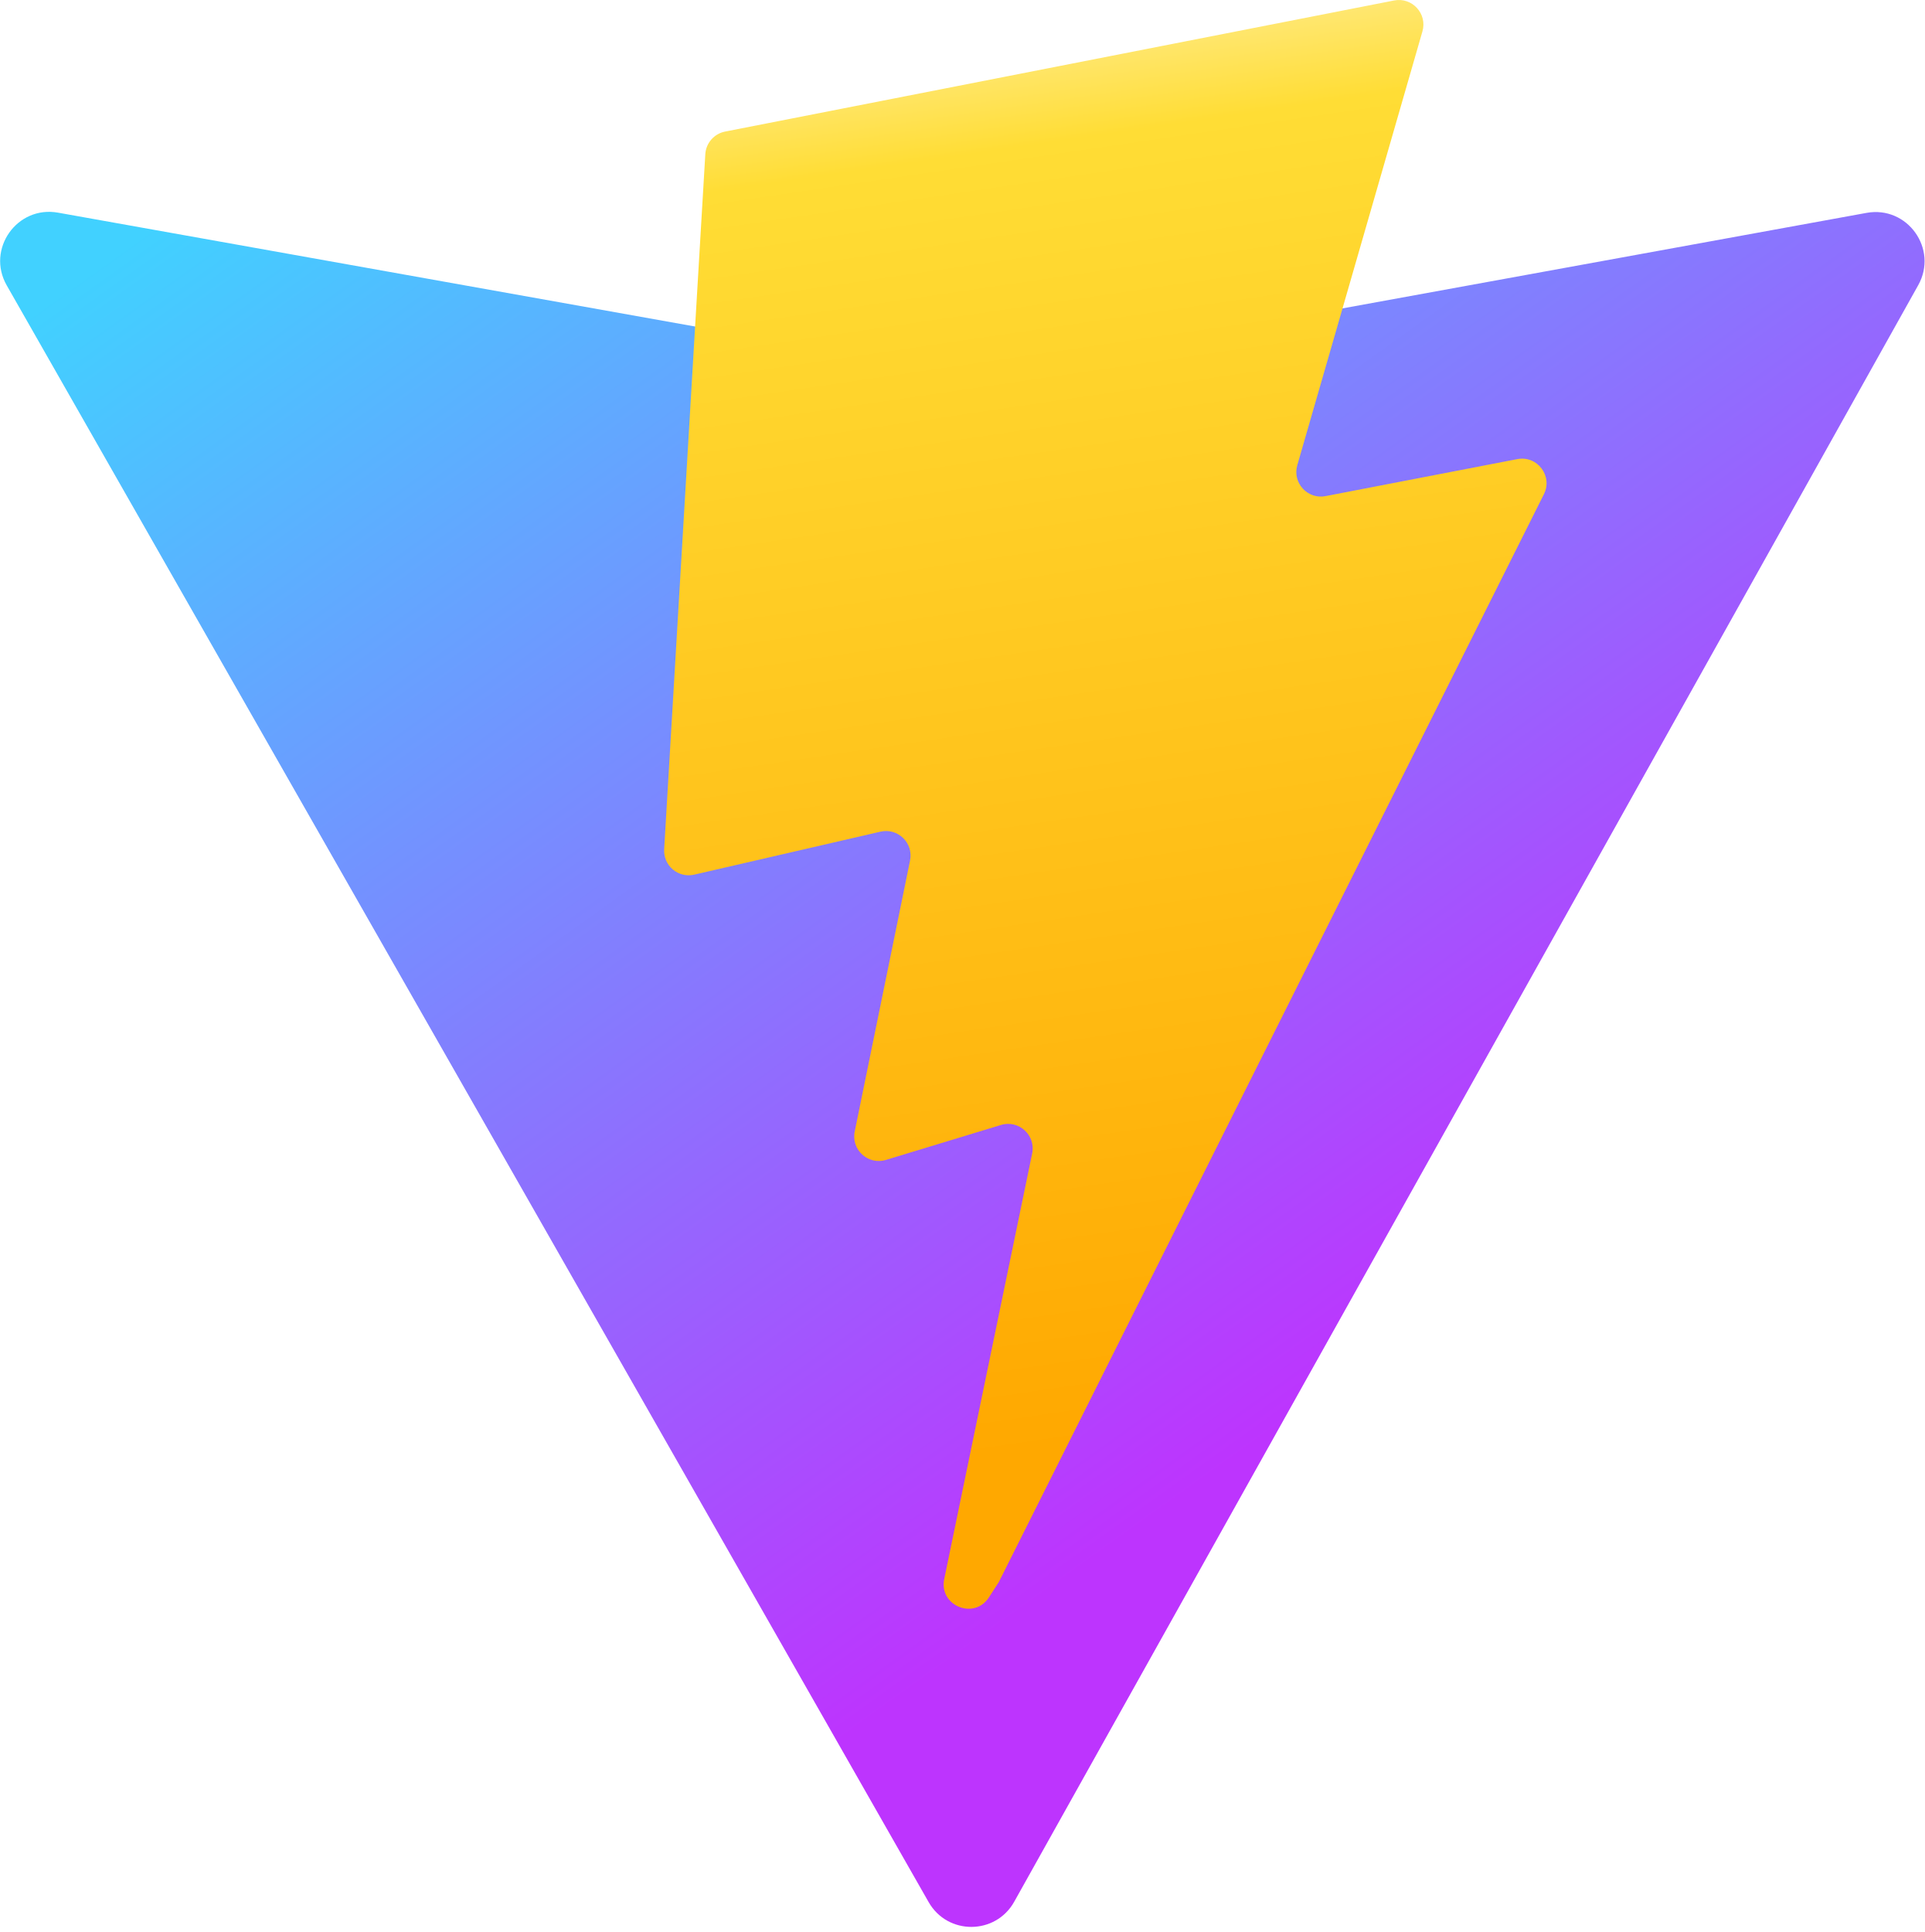
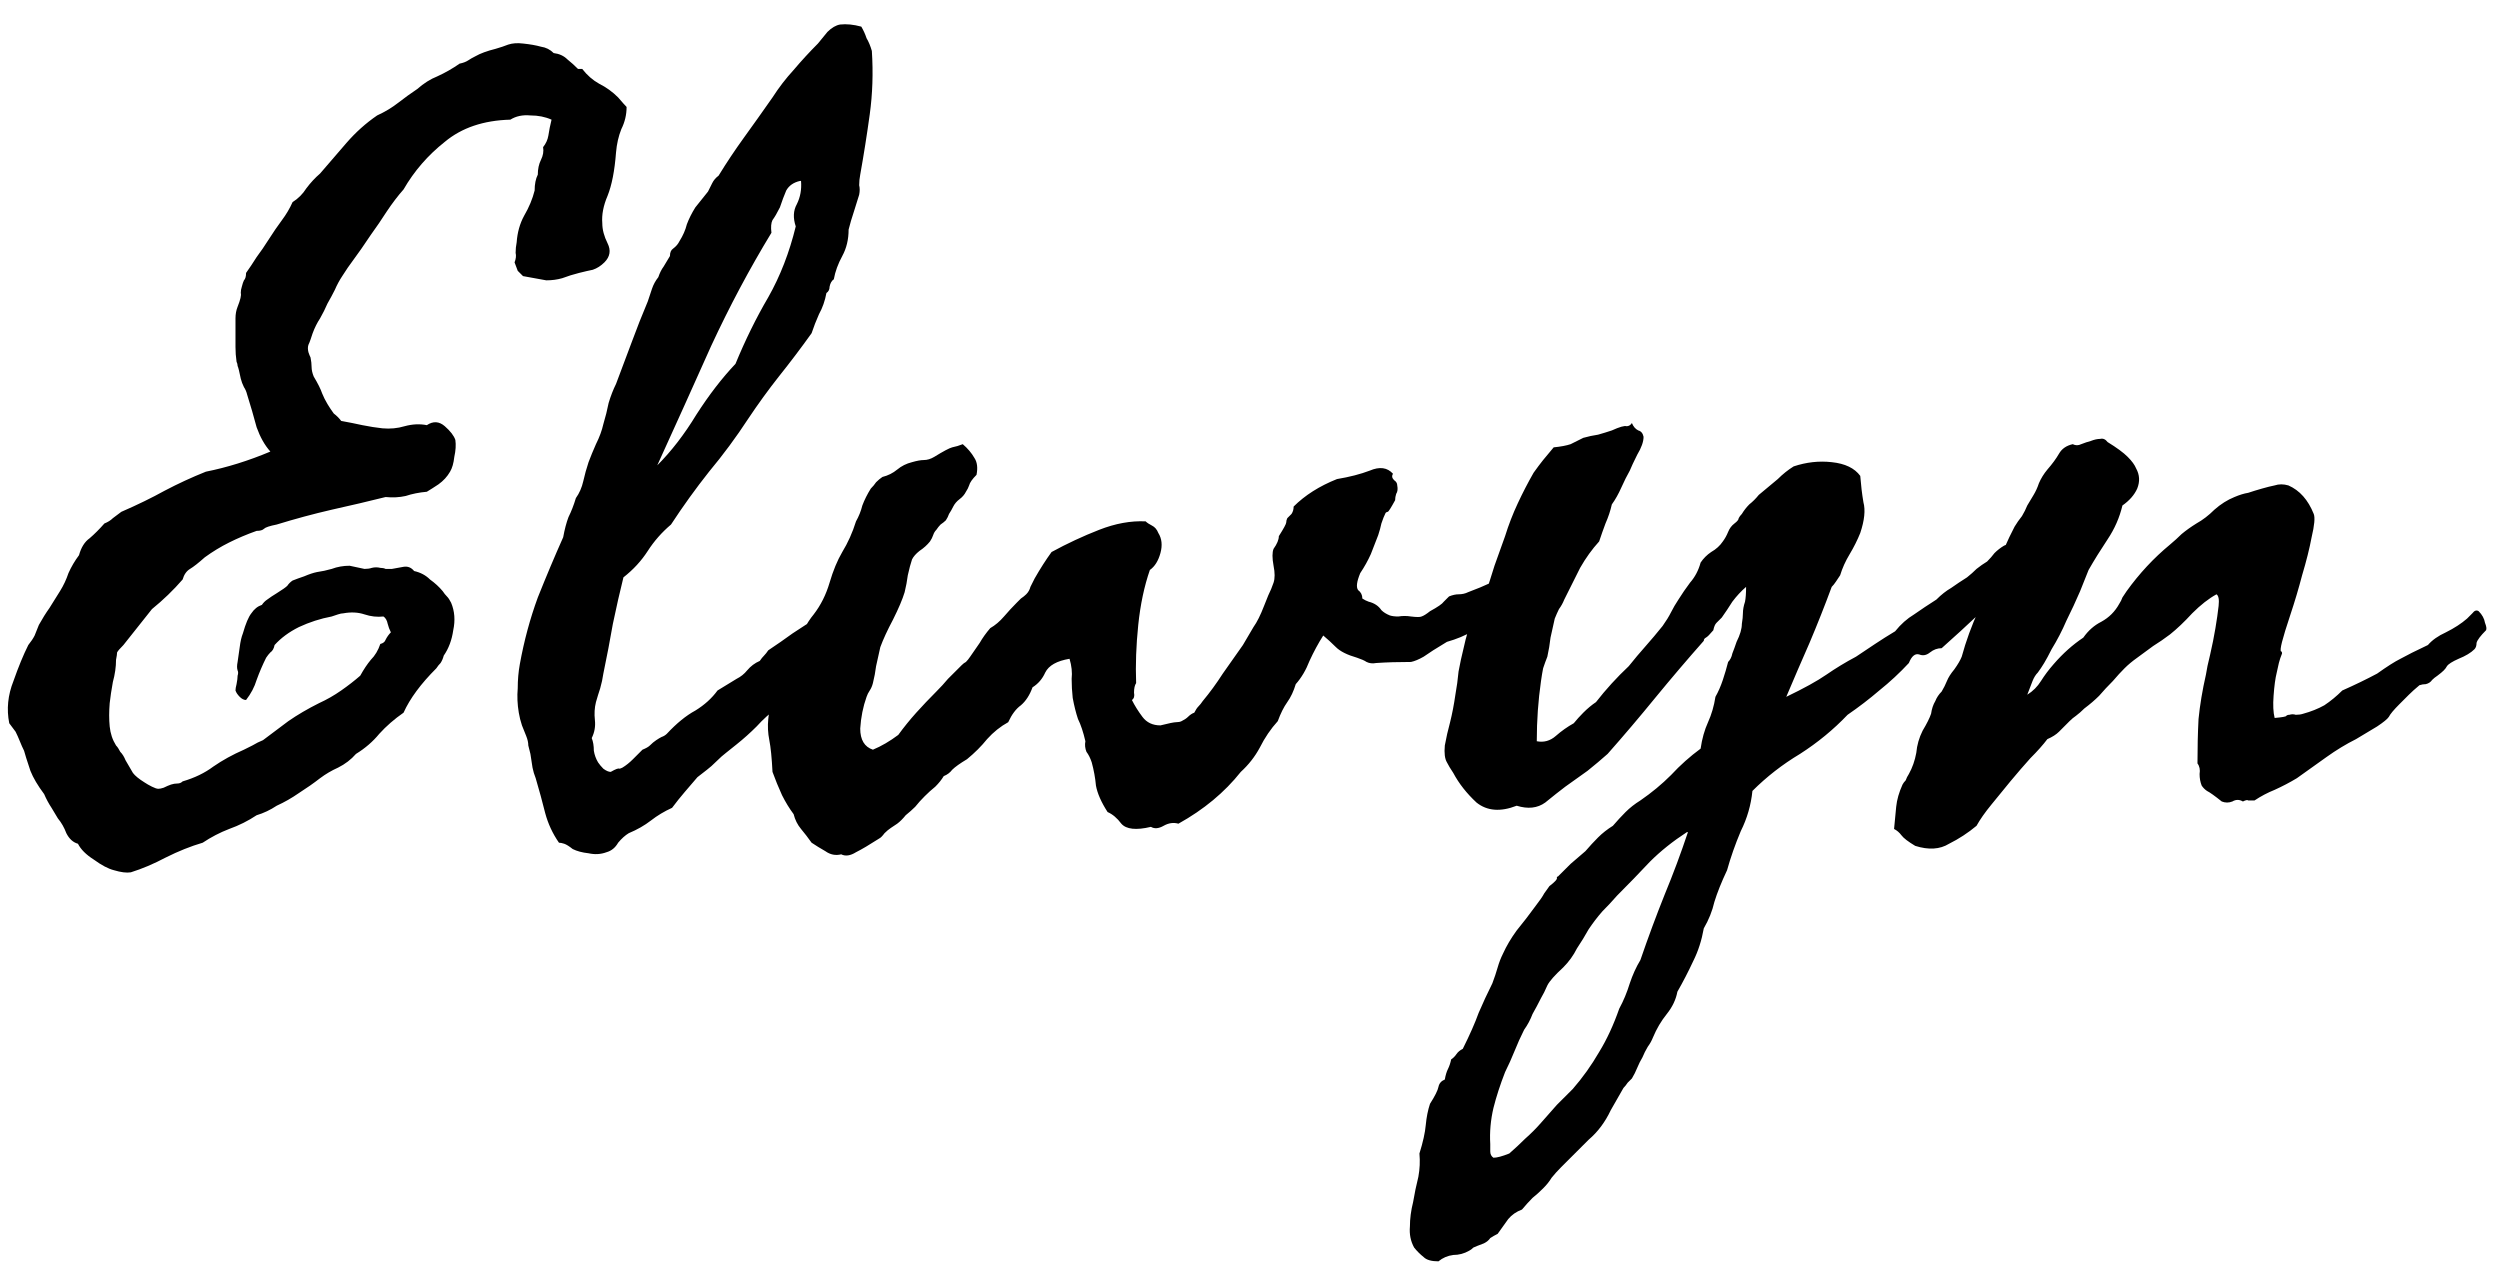
- <svg xmlns="http://www.w3.org/2000/svg" aria-hidden="true" role="img" class="iconify iconify--logos" width="31.88" height="32" preserveAspectRatio="xMidYMid meet" viewBox="0 0 256 257">
-   <defs>
-     <linearGradient id="IconifyId1813088fe1fbc01fb466" x1="-.828%" x2="57.636%" y1="7.652%" y2="78.411%">
-       <stop offset="0%" stop-color="#41D1FF" />
-       <stop offset="100%" stop-color="#BD34FE" />
-     </linearGradient>
-     <linearGradient id="IconifyId1813088fe1fbc01fb467" x1="43.376%" x2="50.316%" y1="2.242%" y2="89.03%">
-       <stop offset="0%" stop-color="#FFEA83" />
-       <stop offset="8.333%" stop-color="#FFDD35" />
-       <stop offset="100%" stop-color="#FFA800" />
-     </linearGradient>
-   </defs>
-   <path fill="url(#IconifyId1813088fe1fbc01fb466)" d="M255.153 37.938L134.897 252.976c-2.483 4.44-8.862 4.466-11.382.048L.875 37.958c-2.746-4.814 1.371-10.646 6.827-9.67l120.385 21.517a6.537 6.537 0 0 0 2.322-.004l117.867-21.483c5.438-.991 9.574 4.796 6.877 9.62Z" />
-   <path fill="url(#IconifyId1813088fe1fbc01fb467)" d="M185.432.063L96.44 17.501a3.268 3.268 0 0 0-2.634 3.014l-5.474 92.456a3.268 3.268 0 0 0 3.997 3.378l24.777-5.718c2.318-.535 4.413 1.507 3.936 3.838l-7.361 36.047c-.495 2.426 1.782 4.5 4.151 3.78l15.304-4.649c2.372-.72 4.652 1.36 4.15 3.788l-11.698 56.621c-.732 3.542 3.979 5.473 5.943 2.437l1.313-2.028l72.516-144.72c1.215-2.423-.88-5.186-3.54-4.672l-25.505 4.922c-2.396.462-4.435-1.77-3.759-4.114l16.646-57.705c.677-2.35-1.37-4.583-3.769-4.113Z" />
+ <svg xmlns="http://www.w3.org/2000/svg" width="97" height="49" viewBox="0 0 97 49" fill="none">
+   <path d="M22.59 2.674C22.781 2.92 23 3.111 23.246 3.248C23.52 3.385 23.766 3.562 23.984 3.781C24.148 3.973 24.258 4.096 24.312 4.15C24.312 4.451 24.244 4.738 24.107 5.012C23.998 5.285 23.93 5.586 23.902 5.914C23.848 6.625 23.738 7.186 23.574 7.596C23.41 7.979 23.342 8.334 23.369 8.662C23.369 8.908 23.438 9.168 23.574 9.441C23.711 9.715 23.67 9.961 23.451 10.18C23.314 10.316 23.164 10.412 23 10.467C22.863 10.494 22.686 10.535 22.467 10.59C22.248 10.645 22.029 10.713 21.811 10.795C21.619 10.85 21.414 10.877 21.195 10.877C21.059 10.85 20.908 10.822 20.744 10.795C20.607 10.768 20.457 10.74 20.293 10.713C20.211 10.631 20.143 10.562 20.088 10.508C20.061 10.426 20.02 10.316 19.965 10.18C20.02 10.043 20.033 9.92 20.006 9.811C20.006 9.674 20.02 9.537 20.047 9.4C20.074 9.018 20.17 8.676 20.334 8.375C20.525 8.047 20.662 7.719 20.744 7.391C20.744 7.145 20.785 6.939 20.867 6.775C20.867 6.557 20.908 6.365 20.99 6.201C21.072 6.037 21.1 5.873 21.072 5.709C21.182 5.572 21.25 5.422 21.277 5.258C21.305 5.066 21.346 4.861 21.4 4.643C21.154 4.533 20.881 4.479 20.58 4.479C20.279 4.451 20.02 4.506 19.801 4.643C18.762 4.67 17.914 4.957 17.258 5.504C16.602 6.023 16.068 6.639 15.658 7.35C15.44 7.596 15.221 7.883 15.002 8.211C14.81 8.512 14.605 8.812 14.387 9.113C14.113 9.523 13.895 9.838 13.73 10.057C13.566 10.275 13.416 10.494 13.279 10.713C13.17 10.877 13.074 11.055 12.992 11.246C12.91 11.41 12.815 11.588 12.705 11.779C12.623 11.971 12.527 12.162 12.418 12.354C12.309 12.518 12.213 12.709 12.131 12.928C12.104 13.01 12.076 13.092 12.049 13.174C12.021 13.256 11.994 13.324 11.967 13.379C11.94 13.461 11.94 13.557 11.967 13.666C11.994 13.748 12.021 13.816 12.049 13.871C12.076 14.008 12.09 14.131 12.09 14.24C12.09 14.35 12.117 14.473 12.172 14.609C12.336 14.883 12.445 15.102 12.5 15.266C12.555 15.402 12.623 15.539 12.705 15.676C12.787 15.812 12.869 15.935 12.951 16.045C13.06 16.127 13.156 16.223 13.238 16.332C13.539 16.387 13.812 16.441 14.059 16.496C14.332 16.551 14.592 16.592 14.838 16.619C15.139 16.646 15.426 16.619 15.699 16.537C16 16.455 16.287 16.441 16.561 16.496C16.807 16.332 17.039 16.346 17.258 16.537C17.477 16.729 17.613 16.906 17.668 17.07C17.695 17.262 17.682 17.48 17.627 17.727C17.6 17.973 17.545 18.164 17.463 18.301C17.354 18.492 17.203 18.656 17.012 18.793C16.848 18.902 16.697 18.998 16.561 19.08C16.26 19.107 15.986 19.162 15.74 19.244C15.494 19.299 15.234 19.312 14.961 19.285C14.305 19.449 13.607 19.613 12.869 19.777C12.158 19.941 11.447 20.133 10.736 20.352C10.463 20.406 10.299 20.461 10.244 20.516C10.19 20.57 10.094 20.598 9.957 20.598C9.574 20.734 9.219 20.885 8.891 21.049C8.562 21.213 8.248 21.404 7.947 21.623C7.701 21.842 7.51 21.992 7.373 22.074C7.236 22.156 7.141 22.293 7.086 22.484C6.73 22.895 6.334 23.277 5.896 23.633L4.789 25.027C4.652 25.164 4.57 25.26 4.543 25.314C4.543 25.369 4.529 25.465 4.502 25.602C4.502 25.875 4.461 26.162 4.379 26.463C4.324 26.764 4.283 27.037 4.256 27.283C4.229 27.611 4.229 27.912 4.256 28.186C4.283 28.459 4.365 28.705 4.502 28.924C4.557 28.979 4.611 29.061 4.666 29.17C4.748 29.252 4.816 29.361 4.871 29.498C4.98 29.689 5.076 29.854 5.158 29.99C5.24 30.1 5.391 30.223 5.609 30.359C5.691 30.414 5.787 30.469 5.896 30.523C6.006 30.578 6.088 30.605 6.143 30.605C6.197 30.605 6.266 30.592 6.348 30.564C6.457 30.51 6.553 30.469 6.635 30.441C6.717 30.414 6.799 30.4 6.881 30.4C6.963 30.4 7.031 30.373 7.086 30.318C7.551 30.182 7.947 29.99 8.275 29.744C8.631 29.498 9.027 29.279 9.465 29.088C9.574 29.033 9.684 28.979 9.793 28.924C9.93 28.842 10.066 28.773 10.203 28.719C10.531 28.473 10.859 28.227 11.188 27.98C11.543 27.734 11.94 27.502 12.377 27.283C12.678 27.146 12.965 26.982 13.238 26.791C13.512 26.6 13.758 26.408 13.977 26.217C14.113 25.971 14.25 25.766 14.387 25.602C14.551 25.438 14.674 25.232 14.756 24.986C14.865 24.959 14.934 24.904 14.961 24.822C15.016 24.713 15.084 24.617 15.166 24.535C15.111 24.426 15.07 24.316 15.043 24.207C15.016 24.07 14.961 23.975 14.879 23.92C14.633 23.947 14.387 23.92 14.141 23.838C13.895 23.756 13.621 23.742 13.32 23.797C13.266 23.797 13.197 23.811 13.115 23.838C13.033 23.865 12.951 23.893 12.869 23.92C12.432 24.002 12.008 24.139 11.598 24.33C11.215 24.521 10.9 24.754 10.654 25.027C10.627 25.164 10.572 25.26 10.49 25.314C10.435 25.369 10.381 25.438 10.326 25.52C10.19 25.793 10.066 26.08 9.957 26.381C9.875 26.654 9.738 26.914 9.547 27.16C9.465 27.16 9.383 27.119 9.301 27.037C9.219 26.955 9.164 26.873 9.137 26.791C9.137 26.736 9.15 26.654 9.178 26.545C9.205 26.408 9.219 26.299 9.219 26.217C9.246 26.135 9.246 26.066 9.219 26.012C9.191 25.93 9.191 25.82 9.219 25.684C9.246 25.52 9.273 25.328 9.301 25.109C9.328 24.891 9.369 24.713 9.424 24.576C9.533 24.193 9.643 23.934 9.752 23.797C9.861 23.633 9.998 23.523 10.162 23.469C10.217 23.387 10.285 23.318 10.367 23.264C10.477 23.182 10.6 23.1 10.736 23.018C10.955 22.881 11.092 22.785 11.146 22.73C11.201 22.648 11.27 22.58 11.352 22.525C11.488 22.471 11.639 22.416 11.803 22.361C11.994 22.279 12.158 22.225 12.295 22.197C12.486 22.17 12.678 22.129 12.869 22.074C13.088 21.992 13.32 21.951 13.566 21.951C13.84 22.006 14.031 22.047 14.141 22.074C14.25 22.074 14.346 22.061 14.428 22.033C14.537 22.006 14.646 22.006 14.756 22.033C14.838 22.033 14.906 22.047 14.961 22.074C15.043 22.074 15.125 22.074 15.207 22.074C15.371 22.047 15.521 22.02 15.658 21.992C15.822 21.965 15.959 22.02 16.068 22.156C16.314 22.211 16.52 22.32 16.684 22.484C16.875 22.621 17.039 22.771 17.176 22.936C17.23 23.018 17.285 23.086 17.34 23.141C17.395 23.195 17.449 23.277 17.504 23.387C17.641 23.715 17.668 24.07 17.586 24.453C17.531 24.836 17.408 25.164 17.217 25.438C17.189 25.547 17.148 25.643 17.094 25.725C17.039 25.779 16.984 25.848 16.93 25.93C16.328 26.531 15.904 27.105 15.658 27.652C15.303 27.898 14.988 28.172 14.715 28.473C14.469 28.773 14.168 29.033 13.812 29.252C13.621 29.471 13.389 29.648 13.115 29.785C12.869 29.895 12.637 30.031 12.418 30.195C12.172 30.387 11.898 30.578 11.598 30.77C11.324 30.961 11.037 31.125 10.736 31.262C10.49 31.426 10.23 31.549 9.957 31.631C9.629 31.85 9.273 32.027 8.891 32.164C8.535 32.301 8.193 32.478 7.865 32.697C7.4 32.834 6.922 33.025 6.43 33.272C5.965 33.518 5.514 33.709 5.076 33.846C4.912 33.873 4.693 33.846 4.42 33.764C4.201 33.709 3.941 33.572 3.641 33.353C3.34 33.162 3.135 32.957 3.025 32.738C2.834 32.684 2.684 32.547 2.574 32.328C2.492 32.109 2.383 31.918 2.246 31.754C2.164 31.617 2.082 31.48 2 31.344C1.891 31.18 1.795 31.002 1.713 30.811C1.467 30.482 1.289 30.182 1.18 29.908C1.043 29.498 0.961 29.238 0.934 29.129C0.879 29.02 0.824 28.896 0.77 28.76C0.715 28.623 0.66 28.5 0.605 28.391C0.523 28.281 0.441 28.172 0.359 28.062C0.25 27.516 0.305 26.969 0.523 26.422C0.715 25.875 0.906 25.41 1.098 25.027C1.207 24.891 1.289 24.768 1.344 24.658C1.398 24.521 1.453 24.385 1.508 24.248C1.645 24.002 1.781 23.783 1.918 23.592C2.055 23.373 2.191 23.154 2.328 22.936C2.465 22.717 2.574 22.484 2.656 22.238C2.766 21.992 2.902 21.76 3.066 21.541C3.148 21.24 3.285 21.021 3.477 20.885C3.668 20.721 3.859 20.529 4.051 20.311C4.188 20.256 4.297 20.188 4.379 20.105C4.488 20.023 4.598 19.941 4.707 19.859C5.336 19.586 5.896 19.312 6.389 19.039C6.908 18.766 7.441 18.52 7.988 18.301C8.809 18.137 9.643 17.877 10.49 17.521C10.271 17.275 10.094 16.961 9.957 16.578C9.848 16.168 9.725 15.744 9.588 15.307C9.561 15.197 9.52 15.102 9.465 15.02C9.41 14.91 9.369 14.801 9.342 14.691C9.287 14.418 9.246 14.254 9.219 14.199C9.219 14.145 9.205 14.09 9.178 14.035C9.15 13.844 9.137 13.652 9.137 13.461C9.137 13.242 9.137 13.023 9.137 12.805C9.137 12.668 9.137 12.518 9.137 12.354C9.137 12.19 9.164 12.039 9.219 11.902C9.328 11.629 9.369 11.451 9.342 11.369C9.342 11.287 9.355 11.205 9.383 11.123C9.41 11.014 9.438 10.932 9.465 10.877C9.52 10.822 9.547 10.727 9.547 10.59C9.684 10.398 9.82 10.193 9.957 9.975C10.121 9.756 10.271 9.537 10.408 9.318C10.6 9.018 10.777 8.758 10.941 8.539C11.105 8.32 11.242 8.088 11.352 7.842C11.57 7.705 11.748 7.527 11.885 7.309C12.049 7.09 12.227 6.898 12.418 6.734C12.773 6.324 13.115 5.928 13.443 5.545C13.799 5.135 14.195 4.779 14.633 4.479C14.934 4.342 15.207 4.178 15.453 3.986C15.699 3.795 15.945 3.617 16.191 3.453C16.438 3.234 16.697 3.07 16.971 2.961C17.271 2.824 17.559 2.66 17.832 2.469C17.969 2.441 18.078 2.4 18.16 2.346C18.242 2.291 18.338 2.236 18.447 2.182C18.639 2.072 18.898 1.977 19.227 1.895C19.418 1.84 19.582 1.785 19.719 1.73C19.883 1.676 20.074 1.662 20.293 1.689C20.566 1.717 20.799 1.758 20.99 1.812C21.182 1.84 21.346 1.922 21.482 2.059C21.701 2.086 21.879 2.168 22.016 2.305C22.152 2.414 22.289 2.537 22.426 2.674H22.59ZM33.295 22.32C33.596 22.402 33.787 22.498 33.869 22.607C33.978 22.717 34.033 22.826 34.033 22.936C33.815 23.236 33.678 23.441 33.623 23.551C33.596 23.633 33.514 23.701 33.377 23.756C33.022 24.303 32.611 24.795 32.147 25.232C31.709 25.643 31.299 26.107 30.916 26.627C30.779 26.764 30.656 26.9 30.547 27.037C30.438 27.174 30.314 27.311 30.178 27.447C29.877 27.666 29.604 27.912 29.357 28.186C29.111 28.432 28.852 28.664 28.578 28.883C28.441 28.992 28.305 29.102 28.168 29.211C28.059 29.293 27.936 29.402 27.799 29.539C27.662 29.676 27.539 29.785 27.43 29.867C27.32 29.949 27.197 30.045 27.061 30.154C26.896 30.346 26.732 30.537 26.568 30.729C26.404 30.92 26.24 31.125 26.076 31.344C25.775 31.48 25.502 31.645 25.256 31.836C25.01 32.027 24.723 32.191 24.395 32.328C24.258 32.41 24.121 32.533 23.984 32.697C23.875 32.889 23.725 33.012 23.533 33.066C23.314 33.148 23.082 33.162 22.836 33.107C22.59 33.08 22.385 33.025 22.221 32.943C22.084 32.834 21.975 32.766 21.893 32.738C21.811 32.711 21.742 32.697 21.688 32.697C21.441 32.342 21.264 31.959 21.154 31.549C21.045 31.111 20.922 30.66 20.785 30.195C20.73 30.059 20.689 29.922 20.662 29.785C20.635 29.621 20.607 29.443 20.58 29.252C20.553 29.143 20.525 29.033 20.498 28.924C20.498 28.814 20.471 28.691 20.416 28.555C20.361 28.418 20.307 28.281 20.252 28.145C20.197 27.98 20.156 27.816 20.129 27.652C20.074 27.324 20.061 27.01 20.088 26.709C20.088 26.381 20.115 26.066 20.17 25.766C20.334 24.863 20.566 24.002 20.867 23.182C21.195 22.361 21.523 21.582 21.852 20.844C21.906 20.543 21.975 20.283 22.057 20.064C22.166 19.846 22.262 19.6 22.344 19.326C22.48 19.135 22.576 18.916 22.631 18.67C22.686 18.424 22.754 18.178 22.836 17.932C22.918 17.713 23.014 17.48 23.123 17.234C23.26 16.961 23.355 16.701 23.41 16.455C23.492 16.182 23.561 15.908 23.615 15.635C23.697 15.361 23.793 15.115 23.902 14.896C24.121 14.322 24.326 13.775 24.518 13.256C24.709 12.736 24.914 12.217 25.133 11.697C25.188 11.533 25.242 11.369 25.297 11.205C25.352 11.041 25.434 10.891 25.543 10.754C25.598 10.59 25.666 10.453 25.748 10.344C25.83 10.207 25.912 10.07 25.994 9.934C25.994 9.797 26.035 9.701 26.117 9.646C26.227 9.564 26.309 9.469 26.363 9.359C26.5 9.141 26.596 8.922 26.65 8.703C26.732 8.484 26.842 8.266 26.979 8.047L27.471 7.432C27.525 7.322 27.58 7.213 27.635 7.104C27.689 6.994 27.771 6.898 27.881 6.816C28.182 6.324 28.51 5.832 28.865 5.34C29.221 4.848 29.59 4.328 29.973 3.781C30.219 3.398 30.492 3.043 30.793 2.715C31.094 2.359 31.408 2.018 31.736 1.689C31.846 1.553 31.969 1.402 32.105 1.238C32.27 1.074 32.434 0.979 32.598 0.951C32.844 0.924 33.117 0.951 33.418 1.033C33.5 1.17 33.568 1.32 33.623 1.484C33.705 1.621 33.773 1.785 33.828 1.977C33.883 2.824 33.855 3.645 33.746 4.438C33.637 5.23 33.514 6.01 33.377 6.775C33.35 6.912 33.336 7.049 33.336 7.186C33.363 7.295 33.363 7.418 33.336 7.555C33.281 7.719 33.213 7.938 33.131 8.211C33.049 8.457 32.98 8.689 32.926 8.908C32.926 9.291 32.844 9.633 32.68 9.934C32.516 10.234 32.406 10.535 32.352 10.836C32.27 10.891 32.215 10.986 32.188 11.123C32.188 11.232 32.147 11.315 32.065 11.369C32.01 11.67 31.914 11.943 31.777 12.19C31.668 12.435 31.572 12.682 31.49 12.928C31.08 13.502 30.656 14.062 30.219 14.609C29.809 15.129 29.412 15.676 29.029 16.25C28.564 16.961 28.059 17.645 27.512 18.301C26.992 18.957 26.5 19.641 26.035 20.352C25.68 20.652 25.379 20.994 25.133 21.377C24.887 21.76 24.572 22.102 24.189 22.402C24.053 22.949 23.916 23.551 23.779 24.207C23.67 24.836 23.547 25.479 23.41 26.135C23.383 26.326 23.342 26.518 23.287 26.709C23.232 26.873 23.178 27.051 23.123 27.242C23.068 27.461 23.055 27.693 23.082 27.939C23.109 28.186 23.068 28.418 22.959 28.637C23.014 28.773 23.041 28.938 23.041 29.129C23.068 29.293 23.123 29.443 23.205 29.58C23.26 29.662 23.328 29.744 23.41 29.826C23.52 29.908 23.615 29.949 23.697 29.949C23.889 29.84 23.998 29.799 24.025 29.826C24.053 29.826 24.094 29.812 24.148 29.785C24.285 29.703 24.422 29.594 24.559 29.457C24.695 29.32 24.818 29.197 24.928 29.088C25.064 29.033 25.16 28.979 25.215 28.924C25.297 28.842 25.379 28.773 25.461 28.719C25.543 28.664 25.611 28.623 25.666 28.596C25.748 28.568 25.816 28.527 25.871 28.473C26.254 28.062 26.623 27.762 26.979 27.57C27.334 27.352 27.621 27.092 27.84 26.791C28.113 26.627 28.359 26.477 28.578 26.34C28.742 26.258 28.879 26.148 28.988 26.012C29.125 25.848 29.289 25.725 29.48 25.643C29.535 25.561 29.59 25.492 29.645 25.438C29.699 25.383 29.754 25.314 29.809 25.232C30.137 25.014 30.451 24.795 30.752 24.576C31.08 24.357 31.422 24.139 31.777 23.92C31.832 23.783 31.914 23.674 32.023 23.592C32.16 23.51 32.27 23.428 32.352 23.346C32.434 23.264 32.502 23.182 32.557 23.1C32.611 22.99 32.707 22.922 32.844 22.895C32.871 22.758 32.926 22.662 33.008 22.607C33.117 22.553 33.213 22.457 33.295 22.32ZM31.039 7.021C30.793 7.076 30.615 7.199 30.506 7.391C30.424 7.582 30.342 7.801 30.26 8.047C30.15 8.266 30.055 8.43 29.973 8.539C29.918 8.648 29.904 8.812 29.932 9.031C29.084 10.426 28.305 11.889 27.594 13.42C26.91 14.951 26.213 16.496 25.502 18.055C26.049 17.508 26.555 16.852 27.02 16.086C27.512 15.32 28.018 14.664 28.537 14.117C28.92 13.188 29.344 12.326 29.809 11.533C30.273 10.713 30.629 9.797 30.875 8.785C30.766 8.457 30.779 8.17 30.916 7.924C31.053 7.65 31.107 7.35 31.08 7.021H31.039ZM33.869 29.088C34.197 28.951 34.525 28.76 34.853 28.514C35.072 28.213 35.305 27.926 35.551 27.652C35.797 27.379 36.057 27.105 36.33 26.832C36.494 26.668 36.645 26.504 36.781 26.34C36.945 26.176 37.123 25.998 37.315 25.807C37.369 25.752 37.424 25.711 37.478 25.684C37.533 25.629 37.588 25.561 37.643 25.479C37.779 25.287 37.902 25.109 38.012 24.945C38.121 24.754 38.258 24.562 38.422 24.371C38.613 24.262 38.791 24.111 38.955 23.92C39.119 23.729 39.283 23.551 39.447 23.387C39.502 23.332 39.557 23.277 39.611 23.223C39.693 23.168 39.762 23.113 39.816 23.059C39.898 22.977 39.953 22.881 39.98 22.771C40.035 22.662 40.09 22.553 40.145 22.443C40.363 22.061 40.582 21.719 40.801 21.418C41.402 21.09 42.018 20.803 42.647 20.557C43.275 20.311 43.877 20.201 44.451 20.229C44.506 20.283 44.588 20.338 44.697 20.393C44.807 20.447 44.889 20.543 44.943 20.68C45.08 20.898 45.107 21.158 45.025 21.459C44.943 21.76 44.807 21.979 44.615 22.115C44.397 22.744 44.246 23.455 44.164 24.248C44.082 25.041 44.055 25.793 44.082 26.504C44.027 26.586 44 26.709 44 26.873C44.027 27.01 44 27.105 43.918 27.16C44.027 27.379 44.164 27.598 44.328 27.816C44.492 28.035 44.725 28.145 45.025 28.145C45.353 28.062 45.559 28.021 45.641 28.021C45.723 28.021 45.791 28.008 45.846 27.98C45.955 27.926 46.037 27.871 46.092 27.816C46.174 27.734 46.256 27.68 46.338 27.652C46.393 27.543 46.447 27.461 46.502 27.406C46.557 27.352 46.611 27.283 46.666 27.201C46.94 26.873 47.199 26.518 47.445 26.135C47.719 25.752 47.978 25.383 48.225 25.027C48.389 24.754 48.525 24.521 48.635 24.33C48.772 24.139 48.908 23.865 49.045 23.51C49.1 23.373 49.154 23.236 49.209 23.1C49.291 22.936 49.359 22.771 49.414 22.607C49.469 22.443 49.469 22.225 49.414 21.951C49.359 21.65 49.359 21.432 49.414 21.295C49.551 21.104 49.619 20.939 49.619 20.803C49.81 20.502 49.906 20.324 49.906 20.27C49.906 20.215 49.92 20.16 49.947 20.105C50.002 20.051 50.057 19.996 50.111 19.941C50.166 19.859 50.193 19.764 50.193 19.654C50.631 19.217 51.191 18.861 51.875 18.588C52.367 18.506 52.791 18.396 53.147 18.26C53.529 18.096 53.83 18.137 54.049 18.383C53.994 18.465 54.008 18.547 54.09 18.629C54.172 18.684 54.213 18.752 54.213 18.834C54.24 18.971 54.227 19.08 54.172 19.162C54.145 19.244 54.131 19.326 54.131 19.408C53.967 19.709 53.871 19.859 53.844 19.859C53.816 19.859 53.789 19.873 53.762 19.9C53.707 20.01 53.652 20.146 53.598 20.311C53.57 20.447 53.529 20.598 53.475 20.762C53.393 20.98 53.297 21.227 53.188 21.5C53.078 21.746 52.941 21.992 52.777 22.238C52.641 22.566 52.613 22.785 52.695 22.895C52.805 22.977 52.859 23.086 52.859 23.223C52.941 23.277 53.023 23.318 53.105 23.346C53.215 23.373 53.31 23.414 53.393 23.469C53.475 23.523 53.543 23.592 53.598 23.674C53.68 23.756 53.789 23.824 53.926 23.879C54.008 23.906 54.117 23.92 54.254 23.92C54.418 23.893 54.582 23.893 54.746 23.92C54.965 23.947 55.102 23.947 55.156 23.92C55.238 23.893 55.348 23.824 55.484 23.715C55.785 23.551 55.963 23.428 56.018 23.346C56.1 23.264 56.168 23.195 56.223 23.141C56.359 23.086 56.482 23.059 56.592 23.059C56.728 23.059 56.852 23.031 56.961 22.977C57.262 22.867 57.59 22.73 57.945 22.566C58.328 22.402 58.67 22.238 58.971 22.074C59.107 22.02 59.23 21.965 59.34 21.91C59.477 21.855 59.572 21.76 59.627 21.623C59.736 21.596 59.805 21.582 59.832 21.582C59.887 21.555 59.982 21.541 60.119 21.541C60.174 21.678 60.242 21.801 60.324 21.91C60.406 22.02 60.365 22.156 60.201 22.32C59.9 22.621 59.531 22.895 59.094 23.141C58.684 23.387 58.328 23.674 58.027 24.002C57.699 24.139 57.398 24.303 57.125 24.494C56.852 24.658 56.523 24.795 56.141 24.904C55.73 25.15 55.43 25.342 55.238 25.479C55.047 25.588 54.883 25.656 54.746 25.684C54.254 25.684 53.803 25.697 53.393 25.725C53.256 25.752 53.133 25.738 53.023 25.684C52.941 25.629 52.818 25.574 52.654 25.52C52.272 25.41 51.998 25.273 51.834 25.109C51.67 24.945 51.506 24.795 51.342 24.658C51.15 24.959 50.973 25.287 50.809 25.643C50.672 25.998 50.494 26.299 50.275 26.545C50.193 26.818 50.084 27.051 49.947 27.242C49.81 27.434 49.688 27.68 49.578 27.98C49.305 28.281 49.072 28.623 48.881 29.006C48.69 29.361 48.443 29.676 48.143 29.949C47.514 30.742 46.707 31.412 45.723 31.959C45.531 31.904 45.34 31.932 45.148 32.041C44.957 32.15 44.793 32.164 44.656 32.082C44.082 32.219 43.699 32.178 43.508 31.959C43.344 31.74 43.166 31.59 42.975 31.508C42.728 31.125 42.578 30.783 42.523 30.482C42.496 30.182 42.441 29.881 42.359 29.58C42.305 29.416 42.236 29.279 42.154 29.17C42.1 29.033 42.086 28.896 42.113 28.76C42.031 28.404 41.935 28.117 41.826 27.898C41.744 27.652 41.676 27.379 41.621 27.078C41.594 26.832 41.58 26.586 41.58 26.34C41.607 26.094 41.58 25.834 41.498 25.561C41.006 25.643 40.691 25.82 40.555 26.094C40.445 26.34 40.281 26.531 40.062 26.668C39.953 26.969 39.803 27.201 39.611 27.365C39.42 27.502 39.256 27.721 39.119 28.021C38.818 28.186 38.545 28.404 38.299 28.678C38.08 28.951 37.82 29.211 37.52 29.457C37.246 29.621 37.055 29.758 36.945 29.867C36.863 29.977 36.754 30.059 36.617 30.113C36.535 30.25 36.426 30.387 36.289 30.523C36.152 30.633 36.016 30.756 35.879 30.893C35.742 31.029 35.619 31.166 35.51 31.303C35.4 31.412 35.277 31.521 35.141 31.631C35.031 31.768 34.922 31.877 34.812 31.959C34.73 32.014 34.648 32.068 34.566 32.123C34.484 32.178 34.402 32.246 34.32 32.328C34.238 32.438 34.17 32.506 34.115 32.533C33.732 32.779 33.432 32.957 33.213 33.066C32.994 33.203 32.803 33.23 32.639 33.148C32.42 33.203 32.215 33.162 32.023 33.025C31.832 32.916 31.654 32.807 31.49 32.697C31.354 32.506 31.217 32.328 31.08 32.164C30.943 32 30.848 31.809 30.793 31.59C30.629 31.371 30.479 31.125 30.342 30.852C30.205 30.551 30.082 30.25 29.973 29.949C29.945 29.402 29.904 28.992 29.85 28.719C29.795 28.445 29.781 28.172 29.809 27.898C29.836 27.57 29.945 27.283 30.137 27.037C30.301 26.764 30.438 26.49 30.547 26.217C30.52 25.998 30.561 25.834 30.67 25.725C30.779 25.615 30.82 25.479 30.793 25.314C31.039 24.658 31.299 24.166 31.572 23.838C31.846 23.482 32.051 23.072 32.188 22.607C32.324 22.143 32.488 21.746 32.68 21.418C32.898 21.062 33.076 20.666 33.213 20.229C33.322 20.037 33.404 19.832 33.459 19.613C33.541 19.395 33.65 19.176 33.787 18.957C33.869 18.875 33.938 18.793 33.992 18.711C34.074 18.629 34.156 18.561 34.238 18.506C34.457 18.451 34.648 18.355 34.812 18.219C34.977 18.082 35.168 17.986 35.387 17.932C35.578 17.877 35.728 17.85 35.838 17.85C35.975 17.85 36.111 17.809 36.248 17.727C36.603 17.508 36.836 17.385 36.945 17.357C37.082 17.33 37.219 17.289 37.355 17.234C37.547 17.398 37.697 17.576 37.807 17.768C37.916 17.932 37.943 18.15 37.889 18.424C37.725 18.588 37.629 18.725 37.602 18.834C37.574 18.916 37.533 18.998 37.478 19.08C37.424 19.189 37.342 19.285 37.232 19.367C37.123 19.449 37.041 19.545 36.986 19.654C36.932 19.764 36.877 19.859 36.822 19.941C36.795 20.023 36.754 20.105 36.699 20.188C36.645 20.242 36.576 20.297 36.494 20.352C36.44 20.406 36.385 20.475 36.33 20.557C36.275 20.611 36.234 20.68 36.207 20.762C36.18 20.844 36.139 20.926 36.084 21.008C35.975 21.145 35.838 21.268 35.674 21.377C35.537 21.486 35.441 21.596 35.387 21.705C35.332 21.869 35.277 22.074 35.223 22.32C35.195 22.539 35.154 22.758 35.1 22.977C35.018 23.25 34.867 23.605 34.648 24.043C34.43 24.453 34.266 24.809 34.156 25.109C34.102 25.355 34.047 25.602 33.992 25.848C33.965 26.066 33.924 26.285 33.869 26.504C33.842 26.613 33.801 26.709 33.746 26.791C33.691 26.873 33.65 26.955 33.623 27.037C33.486 27.42 33.404 27.83 33.377 28.268C33.377 28.705 33.541 28.979 33.869 29.088ZM59.627 28.76C59.9 28.814 60.147 28.746 60.365 28.555C60.584 28.363 60.816 28.199 61.062 28.062C61.172 27.926 61.295 27.789 61.432 27.652C61.596 27.488 61.76 27.352 61.924 27.242C62.307 26.75 62.73 26.285 63.195 25.848C63.414 25.574 63.633 25.314 63.852 25.068C64.07 24.822 64.289 24.562 64.508 24.289C64.644 24.098 64.754 23.92 64.836 23.756C64.918 23.592 65.014 23.428 65.123 23.264C65.26 23.045 65.41 22.826 65.574 22.607C65.766 22.389 65.902 22.129 65.984 21.828C66.094 21.664 66.231 21.527 66.394 21.418C66.586 21.309 66.736 21.172 66.846 21.008C66.928 20.898 66.996 20.775 67.051 20.639C67.106 20.502 67.188 20.393 67.297 20.311C67.406 20.229 67.461 20.16 67.461 20.105C67.488 20.051 67.529 19.996 67.584 19.941C67.666 19.805 67.762 19.682 67.871 19.572C68.008 19.463 68.131 19.34 68.24 19.203C68.541 18.957 68.787 18.752 68.978 18.588C69.17 18.396 69.375 18.232 69.594 18.096C70.086 17.932 70.578 17.877 71.07 17.932C71.59 17.986 71.959 18.164 72.178 18.465C72.205 18.82 72.246 19.162 72.301 19.49C72.383 19.791 72.342 20.188 72.178 20.68C72.068 20.953 71.932 21.227 71.768 21.5C71.603 21.773 71.481 22.047 71.398 22.32C71.344 22.402 71.289 22.484 71.234 22.566C71.18 22.648 71.125 22.717 71.07 22.771C70.797 23.51 70.51 24.234 70.209 24.945C69.908 25.629 69.607 26.326 69.307 27.037C69.99 26.709 70.51 26.422 70.865 26.176C71.221 25.93 71.603 25.697 72.014 25.479C72.26 25.314 72.506 25.15 72.752 24.986C72.998 24.822 73.258 24.658 73.531 24.494C73.75 24.221 73.996 24.002 74.269 23.838C74.543 23.646 74.83 23.455 75.131 23.264C75.322 23.072 75.514 22.922 75.705 22.812C75.897 22.676 76.102 22.539 76.32 22.402C76.457 22.293 76.58 22.184 76.689 22.074C76.826 21.965 76.963 21.869 77.1 21.787C77.209 21.678 77.305 21.568 77.387 21.459C77.496 21.35 77.619 21.254 77.756 21.172C77.893 21.117 78.016 21.062 78.125 21.008C78.234 20.953 78.357 20.885 78.494 20.803C78.603 20.748 78.699 20.68 78.781 20.598C78.891 20.516 79.014 20.447 79.15 20.393C79.232 20.283 79.328 20.16 79.438 20.023C79.547 19.859 79.697 19.805 79.889 19.859C79.943 19.777 80.039 19.736 80.176 19.736C80.34 19.736 80.463 19.764 80.545 19.818C80.545 19.928 80.559 20.01 80.586 20.064C80.641 20.119 80.641 20.215 80.586 20.352C80.449 20.461 80.326 20.57 80.217 20.68C80.107 20.762 79.971 20.83 79.807 20.885C79.451 21.268 79.137 21.541 78.863 21.705C78.617 21.869 78.412 22.102 78.248 22.402C77.783 22.867 77.305 23.332 76.812 23.797C76.32 24.262 75.828 24.713 75.336 25.15C75.172 25.15 75.022 25.205 74.885 25.314C74.748 25.424 74.611 25.451 74.475 25.396C74.311 25.342 74.174 25.451 74.064 25.725C73.709 26.107 73.326 26.463 72.916 26.791C72.533 27.119 72.123 27.434 71.686 27.734C71.139 28.309 70.523 28.814 69.84 29.252C69.156 29.662 68.541 30.141 67.994 30.688C67.939 31.234 67.789 31.754 67.543 32.246C67.324 32.766 67.147 33.272 67.01 33.764C66.791 34.228 66.627 34.639 66.518 34.994C66.436 35.35 66.299 35.691 66.107 36.02C66.025 36.484 65.889 36.908 65.697 37.291C65.506 37.701 65.301 38.098 65.082 38.48C65.027 38.781 64.891 39.068 64.672 39.342C64.453 39.615 64.275 39.916 64.139 40.244C64.084 40.381 64.016 40.504 63.934 40.613C63.852 40.75 63.783 40.887 63.728 41.023C63.647 41.16 63.578 41.297 63.523 41.434C63.469 41.57 63.4 41.707 63.318 41.844C63.264 41.898 63.209 41.953 63.154 42.008C63.1 42.09 63.045 42.158 62.99 42.213L62.498 43.074C62.279 43.539 61.992 43.922 61.637 44.223C61.309 44.551 60.953 44.906 60.57 45.289C60.434 45.426 60.31 45.562 60.201 45.699C60.119 45.836 60.01 45.973 59.873 46.109C59.736 46.246 59.6 46.369 59.463 46.478C59.326 46.615 59.19 46.766 59.053 46.93C58.834 47.012 58.656 47.135 58.52 47.299C58.383 47.49 58.246 47.682 58.109 47.873C58 47.928 57.904 47.982 57.822 48.037C57.768 48.119 57.685 48.188 57.576 48.242C57.357 48.324 57.221 48.379 57.166 48.406C57.111 48.461 57.057 48.502 57.002 48.529C56.81 48.639 56.605 48.693 56.387 48.693C56.168 48.721 55.977 48.803 55.812 48.94C55.539 48.94 55.348 48.885 55.238 48.775C55.102 48.666 54.978 48.543 54.869 48.406C54.732 48.16 54.678 47.887 54.705 47.586C54.705 47.285 54.746 46.971 54.828 46.643C54.883 46.315 54.951 45.986 55.033 45.658C55.088 45.357 55.102 45.057 55.074 44.756C55.211 44.318 55.293 43.949 55.32 43.648C55.348 43.348 55.402 43.074 55.484 42.828C55.676 42.527 55.785 42.309 55.812 42.172C55.84 42.035 55.922 41.94 56.059 41.885C56.086 41.721 56.127 41.584 56.182 41.475C56.236 41.365 56.277 41.242 56.305 41.105C56.387 41.051 56.455 40.982 56.51 40.9C56.565 40.818 56.647 40.75 56.756 40.695C57.029 40.148 57.234 39.684 57.371 39.301C57.535 38.918 57.713 38.535 57.904 38.152C57.986 37.934 58.055 37.728 58.109 37.537C58.164 37.346 58.232 37.168 58.315 37.004C58.451 36.703 58.629 36.402 58.848 36.102C59.094 35.801 59.326 35.5 59.545 35.199C59.736 34.953 59.859 34.775 59.914 34.666C59.996 34.557 60.065 34.461 60.119 34.379C60.338 34.215 60.434 34.105 60.406 34.051C60.406 34.023 60.42 34.01 60.447 34.01C60.611 33.846 60.775 33.682 60.94 33.518C61.131 33.353 61.322 33.19 61.514 33.025C61.678 32.834 61.842 32.656 62.006 32.492C62.17 32.328 62.361 32.178 62.58 32.041C62.744 31.85 62.908 31.672 63.072 31.508C63.236 31.344 63.428 31.193 63.647 31.057C64.084 30.756 64.481 30.428 64.836 30.072C65.191 29.689 65.574 29.348 65.984 29.047C66.039 28.664 66.135 28.322 66.272 28.021C66.408 27.721 66.504 27.393 66.559 27.037C66.668 26.846 66.764 26.627 66.846 26.381C66.928 26.135 66.996 25.902 67.051 25.684C67.133 25.602 67.188 25.492 67.215 25.355C67.269 25.219 67.324 25.068 67.379 24.904C67.516 24.631 67.584 24.398 67.584 24.207C67.611 24.043 67.625 23.906 67.625 23.797C67.625 23.66 67.652 23.51 67.707 23.346C67.734 23.209 67.748 23.018 67.748 22.771C67.557 22.936 67.379 23.127 67.215 23.346C67.078 23.564 66.941 23.77 66.805 23.961C66.75 24.016 66.682 24.084 66.6 24.166C66.545 24.221 66.504 24.316 66.477 24.453C66.34 24.617 66.244 24.713 66.189 24.74C66.135 24.768 66.107 24.809 66.107 24.863C65.478 25.574 64.85 26.312 64.221 27.078C63.619 27.816 63.004 28.541 62.375 29.252C62.129 29.471 61.869 29.689 61.596 29.908C61.322 30.1 61.035 30.305 60.734 30.523C60.516 30.688 60.256 30.893 59.955 31.139C59.654 31.357 59.285 31.398 58.848 31.262C58.219 31.508 57.699 31.467 57.289 31.139C56.906 30.783 56.605 30.4 56.387 29.99C56.277 29.826 56.195 29.689 56.141 29.58C56.059 29.443 56.031 29.225 56.059 28.924C56.113 28.623 56.182 28.322 56.264 28.021C56.346 27.693 56.414 27.338 56.469 26.955C56.523 26.654 56.565 26.354 56.592 26.053C56.647 25.752 56.715 25.438 56.797 25.109C56.879 24.727 56.988 24.357 57.125 24.002C57.262 23.646 57.426 23.346 57.617 23.1C57.754 22.689 57.877 22.307 57.986 21.951C58.123 21.568 58.26 21.186 58.397 20.803C58.533 20.365 58.697 19.941 58.889 19.531C59.08 19.121 59.285 18.725 59.504 18.342C59.641 18.15 59.764 17.986 59.873 17.85C60.01 17.686 60.147 17.521 60.283 17.357C60.557 17.33 60.775 17.289 60.94 17.234C61.103 17.152 61.268 17.07 61.432 16.988C61.623 16.934 61.815 16.893 62.006 16.865C62.197 16.811 62.375 16.756 62.539 16.701C62.84 16.564 63.031 16.51 63.113 16.537C63.195 16.537 63.264 16.496 63.318 16.414C63.373 16.551 63.455 16.646 63.565 16.701C63.674 16.729 63.742 16.811 63.77 16.947C63.77 17.139 63.688 17.371 63.523 17.645C63.387 17.918 63.291 18.123 63.236 18.26C63.127 18.451 63.018 18.67 62.908 18.916C62.799 19.162 62.676 19.381 62.539 19.572C62.484 19.818 62.402 20.064 62.293 20.311C62.211 20.529 62.129 20.762 62.047 21.008C61.773 21.309 61.527 21.65 61.309 22.033C61.117 22.416 60.912 22.826 60.693 23.264C60.639 23.4 60.57 23.523 60.488 23.633C60.434 23.742 60.379 23.865 60.324 24.002C60.27 24.248 60.215 24.494 60.16 24.74C60.133 24.986 60.092 25.232 60.037 25.479C59.982 25.615 59.928 25.766 59.873 25.93C59.846 26.066 59.818 26.23 59.791 26.422C59.736 26.805 59.695 27.188 59.668 27.57C59.641 27.953 59.627 28.35 59.627 28.76ZM65.451 32.287C64.904 32.643 64.426 33.025 64.016 33.435C63.605 33.873 63.182 34.31 62.744 34.748C62.553 34.967 62.361 35.172 62.17 35.363C61.978 35.582 61.801 35.815 61.637 36.06C61.5 36.307 61.35 36.553 61.185 36.799C61.049 37.072 60.871 37.318 60.652 37.537C60.324 37.838 60.119 38.07 60.037 38.234C59.955 38.426 59.873 38.59 59.791 38.727C59.682 38.945 59.572 39.15 59.463 39.342C59.381 39.56 59.272 39.766 59.135 39.957C58.998 40.23 58.875 40.504 58.766 40.777C58.656 41.051 58.533 41.324 58.397 41.598C58.205 42.09 58.055 42.555 57.945 42.992C57.836 43.457 57.795 43.922 57.822 44.387C57.822 44.496 57.822 44.592 57.822 44.674C57.822 44.783 57.863 44.865 57.945 44.92C58.082 44.92 58.287 44.865 58.56 44.756C58.779 44.565 58.984 44.373 59.176 44.182C59.395 43.99 59.6 43.785 59.791 43.566C60.01 43.32 60.215 43.088 60.406 42.869C60.598 42.678 60.803 42.473 61.022 42.254C61.404 41.816 61.746 41.338 62.047 40.818C62.348 40.326 62.607 39.766 62.826 39.137C62.99 38.836 63.127 38.508 63.236 38.152C63.346 37.824 63.482 37.523 63.647 37.25C63.947 36.375 64.262 35.527 64.59 34.707C64.918 33.914 65.219 33.107 65.492 32.287H65.451ZM78.658 26.955C78.877 26.818 79.055 26.641 79.191 26.422C79.328 26.203 79.492 25.984 79.684 25.766C80.039 25.355 80.422 25.014 80.832 24.74C81.023 24.467 81.256 24.262 81.529 24.125C81.83 23.961 82.062 23.729 82.227 23.428C82.281 23.346 82.322 23.264 82.35 23.182C82.404 23.1 82.459 23.018 82.514 22.936C83.006 22.252 83.566 21.65 84.195 21.131C84.359 20.994 84.51 20.857 84.647 20.721C84.811 20.584 85.002 20.447 85.221 20.311C85.467 20.174 85.699 19.996 85.918 19.777C86.164 19.559 86.424 19.395 86.697 19.285C86.889 19.203 87.066 19.148 87.231 19.121C87.394 19.066 87.572 19.012 87.764 18.957C87.955 18.902 88.119 18.861 88.256 18.834C88.42 18.779 88.598 18.779 88.789 18.834C89.227 19.025 89.555 19.395 89.773 19.941C89.828 20.078 89.801 20.379 89.691 20.844C89.609 21.281 89.486 21.773 89.322 22.32C89.186 22.84 89.035 23.346 88.871 23.838C88.707 24.33 88.598 24.686 88.543 24.904C88.488 25.123 88.475 25.246 88.502 25.273C88.529 25.273 88.543 25.301 88.543 25.355C88.488 25.492 88.447 25.615 88.42 25.725C88.393 25.834 88.365 25.957 88.338 26.094C88.283 26.312 88.242 26.613 88.215 26.996C88.188 27.352 88.201 27.639 88.256 27.857C88.557 27.83 88.707 27.803 88.707 27.775C88.734 27.748 88.775 27.734 88.83 27.734C88.912 27.707 88.994 27.707 89.076 27.734C89.186 27.734 89.281 27.721 89.363 27.693C89.664 27.611 89.938 27.502 90.184 27.365C90.43 27.201 90.662 27.01 90.881 26.791C91.373 26.572 91.824 26.354 92.234 26.135C92.617 25.861 92.918 25.67 93.137 25.561C93.383 25.424 93.738 25.246 94.203 25.027C94.367 24.836 94.6 24.672 94.9 24.535C95.228 24.371 95.502 24.193 95.721 24.002C95.775 23.947 95.844 23.879 95.926 23.797C96.008 23.688 96.09 23.66 96.172 23.715C96.309 23.852 96.391 24.002 96.418 24.166C96.473 24.303 96.486 24.398 96.459 24.453C96.24 24.672 96.117 24.836 96.09 24.945C96.09 25.055 96.062 25.137 96.008 25.191C95.871 25.328 95.666 25.451 95.393 25.561C95.147 25.67 94.996 25.766 94.941 25.848C94.914 25.902 94.873 25.957 94.818 26.012C94.764 26.066 94.682 26.135 94.572 26.217C94.49 26.271 94.422 26.326 94.367 26.381C94.312 26.463 94.231 26.518 94.121 26.545C94.039 26.545 93.957 26.559 93.875 26.586C93.711 26.723 93.574 26.846 93.465 26.955C93.356 27.064 93.232 27.188 93.096 27.324C92.877 27.543 92.74 27.707 92.686 27.816C92.631 27.898 92.481 28.021 92.234 28.186C92.098 28.268 91.961 28.35 91.824 28.432C91.688 28.514 91.551 28.596 91.414 28.678C91.031 28.869 90.648 29.102 90.266 29.375C89.883 29.648 89.5 29.922 89.117 30.195C88.844 30.359 88.557 30.51 88.256 30.646C87.982 30.756 87.723 30.893 87.477 31.057C87.367 31.057 87.285 31.057 87.231 31.057C87.203 31.029 87.135 31.043 87.025 31.098C86.889 31.016 86.752 31.016 86.615 31.098C86.478 31.152 86.342 31.152 86.205 31.098C85.932 30.879 85.74 30.742 85.631 30.688C85.549 30.633 85.481 30.564 85.426 30.482C85.371 30.346 85.344 30.195 85.344 30.031C85.371 29.867 85.344 29.73 85.262 29.621C85.262 29.02 85.275 28.445 85.303 27.898C85.357 27.352 85.453 26.777 85.59 26.176C85.617 25.984 85.672 25.725 85.754 25.396C85.836 25.041 85.904 24.699 85.959 24.371C86.014 24.043 86.055 23.756 86.082 23.51C86.109 23.264 86.082 23.113 86 23.059C85.699 23.223 85.385 23.469 85.057 23.797C84.756 24.125 84.469 24.398 84.195 24.617C83.977 24.781 83.758 24.932 83.539 25.068C83.348 25.205 83.143 25.355 82.924 25.52C82.732 25.656 82.568 25.793 82.432 25.93C82.295 26.066 82.144 26.23 81.981 26.422C81.789 26.613 81.611 26.805 81.447 26.996C81.283 27.16 81.092 27.324 80.873 27.488C80.764 27.598 80.654 27.693 80.545 27.775C80.463 27.83 80.381 27.898 80.299 27.98C80.162 28.117 80.025 28.254 79.889 28.391C79.779 28.5 79.629 28.596 79.438 28.678C79.273 28.896 79.055 29.143 78.781 29.416C78.535 29.689 78.275 29.99 78.002 30.318C77.756 30.619 77.51 30.92 77.264 31.221C77.018 31.521 76.826 31.795 76.689 32.041C76.361 32.315 76.006 32.547 75.623 32.738C75.268 32.957 74.83 32.984 74.311 32.82C74.037 32.656 73.859 32.52 73.777 32.41C73.695 32.301 73.6 32.219 73.49 32.164C73.518 31.863 73.545 31.576 73.572 31.303C73.6 31.029 73.682 30.742 73.818 30.441C73.846 30.387 73.887 30.332 73.941 30.277C73.969 30.195 74.01 30.113 74.064 30.031C74.201 29.785 74.297 29.512 74.352 29.211C74.379 28.91 74.461 28.623 74.598 28.35C74.762 28.076 74.871 27.857 74.926 27.693C74.953 27.502 75.008 27.338 75.09 27.201C75.144 27.064 75.227 26.941 75.336 26.832C75.418 26.695 75.486 26.559 75.541 26.422C75.596 26.285 75.691 26.135 75.828 25.971C75.965 25.779 76.061 25.615 76.115 25.479C76.197 25.178 76.293 24.877 76.402 24.576C76.512 24.275 76.635 23.975 76.772 23.674C76.826 23.482 76.881 23.305 76.936 23.141C76.99 22.949 77.059 22.771 77.141 22.607C77.277 22.307 77.414 22.02 77.551 21.746C77.688 21.445 77.824 21.145 77.961 20.844C78.043 20.68 78.111 20.543 78.166 20.434C78.248 20.297 78.344 20.16 78.453 20.023C78.535 19.887 78.603 19.75 78.658 19.613C78.74 19.477 78.822 19.34 78.904 19.203C78.986 19.066 79.055 18.916 79.109 18.752C79.191 18.561 79.301 18.383 79.438 18.219C79.629 18 79.779 17.795 79.889 17.604C79.998 17.412 80.176 17.289 80.422 17.234C80.531 17.289 80.641 17.289 80.75 17.234C80.887 17.18 81.01 17.139 81.119 17.111C81.256 17.057 81.379 17.029 81.488 17.029C81.598 17.002 81.693 17.043 81.775 17.152C82.131 17.371 82.391 17.562 82.555 17.727C82.719 17.891 82.828 18.041 82.883 18.178C83.019 18.424 83.033 18.684 82.924 18.957C82.814 19.203 82.623 19.422 82.35 19.613C82.24 20.078 82.049 20.516 81.775 20.926C81.502 21.336 81.256 21.732 81.037 22.115C80.982 22.252 80.928 22.389 80.873 22.525C80.818 22.662 80.764 22.799 80.709 22.936C80.545 23.318 80.367 23.701 80.176 24.084C80.012 24.467 79.82 24.836 79.602 25.191C79.492 25.41 79.397 25.588 79.314 25.725C79.232 25.861 79.15 25.984 79.068 26.094C78.986 26.176 78.918 26.285 78.863 26.422C78.809 26.559 78.74 26.736 78.658 26.955Z" fill="black" />
</svg>
